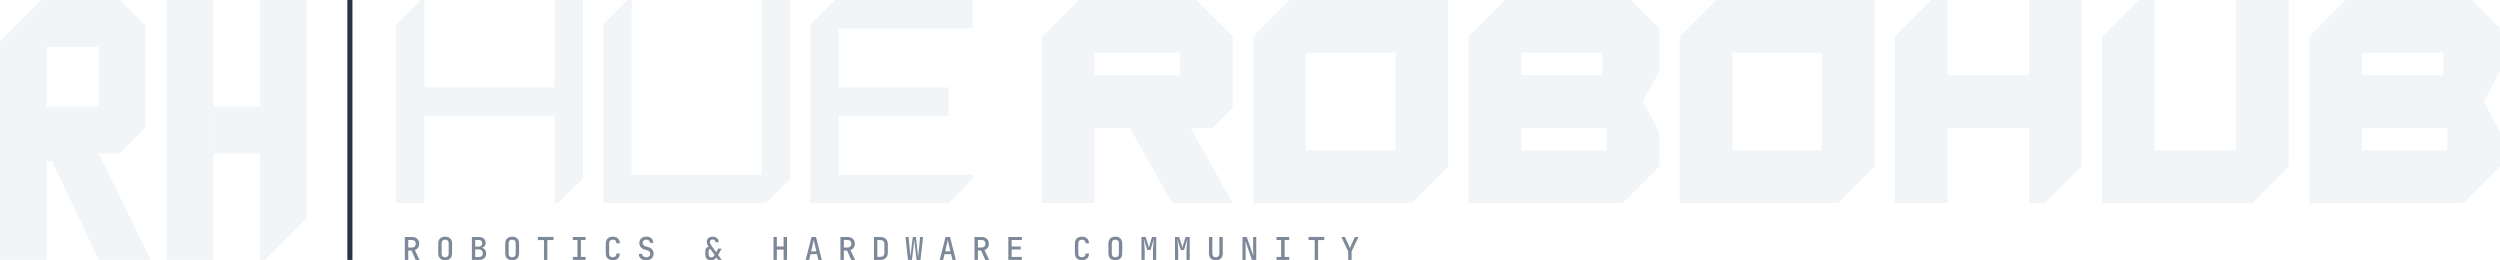
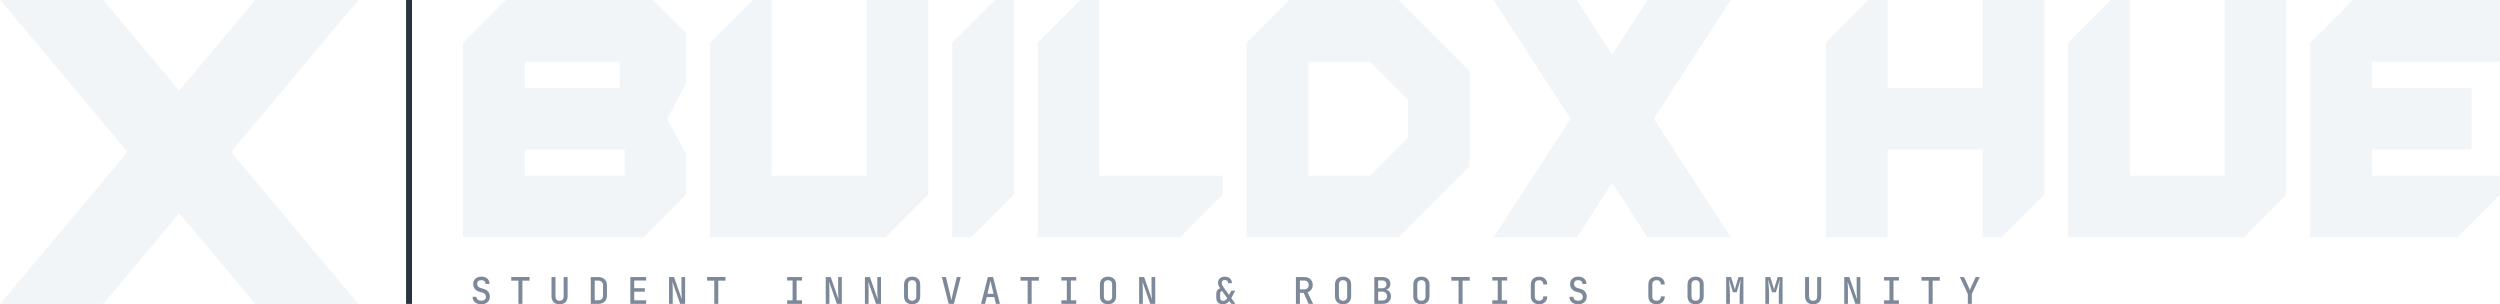
- <svg xmlns="http://www.w3.org/2000/svg" viewBox="0 0 1231 128" width="1231" height="128">
+ <svg xmlns="http://www.w3.org/2000/svg" viewBox="0 0 1053 128" width="1053" height="128">
  <defs>
    <linearGradient id="metal" x1="0" y1="0" x2="0.35" y2="1">
      <stop offset="0" stop-color="#FFFFFF" />
      <stop offset="0.42" stop-color="#C9D1DC" />
      <stop offset="0.5" stop-color="#7F8B9B" />
      <stop offset="0.62" stop-color="#D7DEE6" />
      <stop offset="1" stop-color="#9AA6B6" />
    </linearGradient>
  </defs>
  <g transform="scale(1.28)">
-     <path fill-rule="evenodd" fill="#F2F5F8" d="M0 16L16 0L46 0L56 10L56 49L46 59L38 59L58 100L38 100L20 62L18 62L18 100L0 100ZM18 18L38 18L38 41L18 41ZM64 0L82 0L82 100L64 100ZM100 0L118 0L118 84L102 100L100 100Z" />
-     <path fill="#F2F5F8" d="M82 41L100 41L100 59L82 59Z" />
+     <path fill-rule="evenodd" fill="#F2F5F8" d="M84 0L118 0L34 100L0 100Z" />
+     <path fill="#F2F5F8" d="M0 0L34 0L118 100L84 100Z" />
  </g>
  <rect x="171.04" y="0" width="2.5" height="128" fill="#283241" />
  <g transform="translate(195.04 0)">
-     <g fill="#F2F5F8">
-       <path fill-rule="evenodd" transform="translate(0 0)" d="M0 12L12 0L14 0L14 43L78 43L78 0L92 0L92 88L80 100L78 100L78 57L14 57L14 100L0 100Z" />
-       <path fill-rule="evenodd" transform="translate(102 0)" d="M0 12L12 0L14 0L14 86L78 86L78 0L92 0L92 88L80 100L0 100Z" />
-       <path fill-rule="evenodd" transform="translate(204 0)" d="M0 12L12 0L80 0L80 14L14 14L14 43L68 43L68 57L14 57L14 86L80 86L80 88L68 100L0 100Z" />
+     <g>
+       <path fill-rule="evenodd" fill="#F2F5F8" transform="translate(0 0)" d="M0 18L18 0L80 0L94 14L94 35L86 50L94 65L94 82L76 100L0 100ZM26 26L66 26L66 37L26 37ZM26 63L68 63L68 74L26 74Z" />
+       <path fill-rule="evenodd" fill="#F2F5F8" transform="translate(104 0)" d="M0 18L18 0L26 0L26 74L66 74L66 0L92 0L92 82L74 100L0 100Z" />
+       <path fill-rule="evenodd" fill="#F2F5F8" transform="translate(206 0)" d="M0 18L18 0L26 0L26 82L8 100L0 100Z" />
+       <path fill-rule="evenodd" fill="#F2F5F8" transform="translate(242 0)" d="M0 18L18 0L26 0L26 74L78 74L78 82L60 100L0 100Z" />
+       <path fill-rule="evenodd" fill="#F2F5F8" transform="translate(330 0)" d="M0 18L18 0L64 0L94 30L94 70L64 100L0 100ZM26 26L52 26L68 42L68 58L52 74L26 74Z" />
+       <path fill-rule="evenodd" fill="#F2F5F8" transform="translate(434 0)" d="M0 0L35.1 0L50 22.96L64.9 0L100 0L67.55 50L100 100L64.9 100L50 77.04L35.1 100L0 100L32.45 50Z" />
    </g>
    <g>
-       <path fill-rule="evenodd" fill="#F2F5F8" transform="translate(318 0)" d="M0 18L18 0L76 0L94 18L94 53L84 63L73.2 63L94 100L64.1 100L43.3 63L26 63L26 100L0 100ZM26 26L68 26L68 37L26 37Z" />
-       <path fill-rule="evenodd" fill="#F2F5F8" transform="translate(422 0)" d="M0 18L18 0L96 0L96 82L78 100L0 100ZM26 26L70 26L70 74L26 74Z" />
-       <path fill-rule="evenodd" fill="#F2F5F8" transform="translate(528 0)" d="M0 18L18 0L80 0L94 14L94 35L86 50L94 65L94 82L76 100L0 100ZM26 26L66 26L66 37L26 37ZM26 63L68 63L68 74L26 74Z" />
-       <path fill-rule="evenodd" fill="#F2F5F8" transform="translate(632 0)" d="M0 18L18 0L96 0L96 82L78 100L0 100ZM26 26L70 26L70 74L26 74Z" />
-       <path fill-rule="evenodd" fill="#F2F5F8" transform="translate(738 0)" d="M0 18L18 0L26 0L26 37L66 37L66 0L92 0L92 82L74 100L66 100L66 63L26 63L26 100L0 100Z" />
-       <path fill-rule="evenodd" fill="#F2F5F8" transform="translate(840 0)" d="M0 18L18 0L26 0L26 74L66 74L66 0L92 0L92 82L74 100L0 100Z" />
-       <path fill-rule="evenodd" fill="#F2F5F8" transform="translate(942 0)" d="M0 18L18 0L80 0L94 14L94 35L86 50L94 65L94 82L76 100L0 100ZM26 26L66 26L66 37L26 37ZM26 63L68 63L68 74L26 74Z" />
+       <path fill-rule="evenodd" fill="#F2F5F8" transform="translate(574 0)" d="M0 18L18 0L26 0L26 37L66 37L66 0L92 0L92 82L74 100L66 100L66 63L26 63L26 100L0 100Z" />
+       <path fill-rule="evenodd" fill="#F2F5F8" transform="translate(676 0)" d="M0 18L18 0L26 0L26 74L66 74L66 0L92 0L92 82L74 100L0 100Z" />
+       <path fill-rule="evenodd" fill="#F2F5F8" transform="translate(778 0)" d="M0 18L18 0L80 0L80 26L26 26L26 37L68 37L68 63L26 63L26 74L80 74L80 82L62 100L0 100Z" />
    </g>
  </g>
-   <path transform="translate(198.04 128)" fill="#7D8899" d="M2.98 0L1.30 0L1.30-11.31L4.85-11.31Q5.92-11.31 6.71-10.90Q7.50-10.49 7.94-9.75Q8.39-9.01 8.39-8Q8.39-6.87 7.80-6.04Q7.22-5.21 6.23-4.87L8.54 0L6.63 0L4.57-4.65L2.98-4.65L2.98 0M2.98-9.83L2.98-6.12L4.85-6.12Q5.69-6.12 6.18-6.63Q6.68-7.13 6.68-7.97Q6.68-8.83 6.18-9.33Q5.69-9.83 4.85-9.83M21.15 0.16Q20.10 0.16 19.33-0.24Q18.56-0.64 18.15-1.39Q17.74-2.14 17.74-3.15L17.74-8.17Q17.74-9.19 18.15-9.94Q18.56-10.68 19.33-11.07Q20.10-11.47 21.15-11.47Q22.20-11.47 22.97-11.07Q23.74-10.68 24.15-9.94Q24.56-9.19 24.56-8.18L24.56-3.15Q24.56-2.14 24.15-1.39Q23.74-0.64 22.97-0.24Q22.20 0.16 21.15 0.16M21.15-1.33Q22-1.33 22.44-1.81Q22.89-2.28 22.89-3.15L22.89-8.17Q22.89-9.05 22.44-9.52Q22-9.98 21.15-9.98Q20.31-9.98 19.86-9.52Q19.41-9.05 19.41-8.17L19.41-3.15Q19.41-2.28 19.86-1.81Q20.31-1.33 21.15-1.33M37.87 0L34.32 0L34.32-11.31L37.65-11.31Q39.26-11.31 40.18-10.54Q41.09-9.77 41.09-8.40Q41.09-7.63 40.76-7.06Q40.42-6.49 39.84-6.18Q39.56-6.04 39.23-5.97Q39.62-5.89 39.96-5.72Q40.61-5.38 40.98-4.73Q41.35-4.08 41.35-3.18Q41.35-2.22 40.93-1.50Q40.50-0.78 39.72-0.39Q38.94 0 37.87 0M35.95-5.18L35.95-1.44L37.73-1.44Q38.63-1.44 39.15-1.92Q39.68-2.40 39.68-3.25Q39.68-4.12 39.15-4.65Q38.63-5.18 37.73-5.18L35.95-5.18M35.95-9.87L35.95-6.57L37.63-6.57Q38.47-6.57 38.95-7.02Q39.43-7.47 39.43-8.23Q39.43-8.99 38.95-9.43Q38.47-9.87 37.65-9.87M54.15 0.16Q53.10 0.16 52.33-0.24Q51.56-0.64 51.15-1.39Q50.74-2.14 50.74-3.15L50.74-8.17Q50.74-9.19 51.15-9.94Q51.56-10.68 52.33-11.07Q53.10-11.47 54.15-11.47Q55.20-11.47 55.97-11.07Q56.74-10.68 57.15-9.94Q57.56-9.19 57.56-8.18L57.56-3.15Q57.56-2.14 57.15-1.39Q56.74-0.64 55.97-0.24Q55.20 0.16 54.15 0.16M54.15-1.33Q55-1.33 55.44-1.81Q55.89-2.28 55.89-3.15L55.89-8.17Q55.89-9.05 55.44-9.52Q55-9.98 54.15-9.98Q53.31-9.98 52.86-9.52Q52.41-9.05 52.41-8.17L52.41-3.15Q52.41-2.28 52.86-1.81Q53.31-1.33 54.15-1.33M71.49 0L69.81 0L69.81-9.78L66.79-9.78L66.79-11.33L74.51-11.33L74.51-9.78L71.49-9.78M90.28 0L84.02 0L84.02-1.49L86.30-1.49L86.30-9.83L84.02-9.83L84.02-11.31L90.28-11.31L90.28-9.83L88-9.83L88-1.49L90.28-1.49M103.71 0.16Q102.66 0.16 101.88-0.24Q101.09-0.64 100.67-1.39Q100.24-2.14 100.24-3.15L100.24-8.17Q100.24-9.19 100.67-9.94Q101.09-10.68 101.88-11.07Q102.66-11.47 103.71-11.47Q104.77-11.47 105.54-11.07Q106.32-10.66 106.74-9.93Q107.17-9.19 107.17-8.17L105.49-8.17Q105.49-9.05 105.03-9.52Q104.56-9.98 103.71-9.98Q102.86-9.98 102.39-9.52Q101.91-9.05 101.91-8.18L101.91-3.15Q101.91-2.28 102.39-1.81Q102.86-1.33 103.71-1.33Q104.56-1.33 105.03-1.81Q105.49-2.28 105.49-3.15L107.17-3.15Q107.17-2.14 106.74-1.39Q106.32-0.65 105.54-0.25Q104.77 0.16 103.71 0.16M120.20 0.16Q119.05 0.16 118.23-0.22Q117.41-0.60 116.96-1.31Q116.51-2.02 116.51-2.99L118.17-2.99Q118.17-2.22 118.71-1.77Q119.25-1.33 120.21-1.33Q121.11-1.33 121.62-1.77Q122.13-2.20 122.13-2.96Q122.13-3.60 121.79-4.06Q121.44-4.53 120.79-4.70L119.36-5.12Q118.12-5.47 117.45-6.33Q116.77-7.19 116.77-8.39Q116.77-9.32 117.19-10.01Q117.61-10.71 118.38-11.10Q119.16-11.49 120.21-11.49Q121.76-11.49 122.70-10.65Q123.64-9.81 123.65-8.40L121.98-8.40Q121.98-9.14 121.51-9.57Q121.03-10 120.18-10Q119.36-10 118.89-9.60Q118.43-9.21 118.43-8.49Q118.43-7.86 118.78-7.39Q119.13-6.93 119.78-6.74L121.22-6.31Q122.46-5.97 123.13-5.10Q123.79-4.23 123.79-3.02Q123.79-2.08 123.34-1.36Q122.89-0.64 122.09-0.24Q121.28 0.16 120.20 0.16M152.08 0.16Q150.75 0.16 150-0.57Q149.26-1.30 149.26-2.59L149.26-4.28Q149.26-5.21 149.74-5.83Q150.14-6.35 150.86-6.57Q150.42-7.18 150.21-7.75Q149.97-8.34 149.97-8.93Q149.97-9.69 150.33-10.26Q150.69-10.83 151.34-11.15Q151.99-11.47 152.86-11.47Q153.77-11.47 154.44-11.13Q155.12-10.79 155.49-10.18Q155.86-9.58 155.86-8.73L154.25-8.73Q154.25-9.14 154.08-9.45Q153.91-9.75 153.60-9.90Q153.29-10.06 152.86-10.06Q152.47-10.06 152.17-9.91Q151.86-9.77 151.71-9.49Q151.55-9.22 151.55-8.83Q151.55-8.46 151.73-8.01Q151.91-7.56 152.22-7.13L154.62-3.78L155.60-5.58L157.27-5.58L155.57-2.46L157.34 0L155.60 0L154.75-1.18Q153.63 0.16 152.08 0.16M152.20-1.27Q152.69-1.27 153.13-1.57Q153.57-1.86 153.88-2.39L151.68-5.44Q151.27-5.35 151.08-5.05Q150.89-4.74 150.89-4.28L150.89-2.59Q150.89-1.97 151.24-1.62Q151.58-1.27 152.20-1.27M184.49 0L182.82 0L182.82-11.31L184.49-11.31L184.49-6.63L187.81-6.63L187.81-11.31L189.48-11.31L189.48 0L187.81 0L187.81-5.08L184.49-5.08M200.37 0L198.67 0L201.55-11.31L203.75-11.31L206.63 0L204.94 0L204.26-2.87L201.05-2.87L200.37 0M202.14-7.53L201.36-4.25L203.94-4.25L203.16-7.52Q202.96-8.39 202.83-9.03Q202.70-9.67 202.65-9.90Q202.60-9.67 202.48-9.03Q202.36-8.39 202.14-7.53M217.48 0L215.80 0L215.80-11.31L219.35-11.31Q220.42-11.31 221.21-10.90Q222-10.49 222.44-9.75Q222.89-9.01 222.89-8Q222.89-6.87 222.30-6.04Q221.72-5.21 220.73-4.87L223.04 0L221.13 0L219.07-4.65L217.48-4.65L217.48 0M217.48-9.83L217.48-6.12L219.35-6.12Q220.19-6.12 220.68-6.63Q221.18-7.13 221.18-7.97Q221.18-8.83 220.68-9.33Q220.19-9.83 219.35-9.83M235.45 0L232.29 0L232.29-11.31L235.45-11.31Q236.56-11.31 237.39-10.89Q238.21-10.46 238.66-9.69Q239.12-8.91 239.12-7.86L239.12-3.47Q239.12-2.43 238.66-1.64Q238.21-0.85 237.39-0.43Q236.56 0 235.45 0M233.96-9.80L233.96-1.52L235.45-1.52Q236.38-1.52 236.91-2.04Q237.45-2.56 237.45-3.47L237.45-7.86Q237.45-8.76 236.91-9.28Q236.38-9.80 235.45-9.80M251 0L249.05 0L247.83-11.31L249.33-11.31L250.09-3.19Q250.12-2.88 250.14-2.51Q250.17-2.14 250.19-1.78Q250.21-1.43 250.21-1.16Q250.24-1.43 250.27-1.78Q250.31-2.14 250.34-2.51Q250.38-2.88 250.43-3.19L251.41-11.31L252.96-11.31L253.87-3.19Q253.90-2.88 253.94-2.51Q253.98-2.14 254.03-1.78Q254.07-1.43 254.09-1.16Q254.10-1.43 254.13-1.78Q254.15-2.14 254.18-2.51Q254.21-2.88 254.24-3.19L255.02-11.31L256.47-11.31L255.20 0L253.27 0L252.35-8.23Q252.32-8.56 252.29-8.92Q252.26-9.28 252.23-9.63Q252.20-9.98 252.17-10.21Q252.15-9.98 252.12-9.63Q252.09-9.28 252.06-8.92Q252.03-8.56 251.98-8.23M266.37 0L264.67 0L267.55-11.31L269.75-11.31L272.63 0L270.94 0L270.26-2.87L267.05-2.87L266.37 0M268.14-7.53L267.36-4.25L269.94-4.25L269.16-7.52Q268.96-8.39 268.83-9.03Q268.70-9.67 268.65-9.90Q268.60-9.67 268.48-9.03Q268.36-8.39 268.14-7.53M283.48 0L281.80 0L281.80-11.31L285.35-11.31Q286.42-11.31 287.21-10.90Q288-10.49 288.44-9.75Q288.89-9.01 288.89-8Q288.89-6.87 288.30-6.04Q287.72-5.21 286.73-4.87L289.04 0L287.13 0L285.07-4.65L283.48-4.65L283.48 0M283.48-9.83L283.48-6.12L285.35-6.12Q286.19-6.12 286.68-6.63Q287.18-7.13 287.18-7.97Q287.18-8.83 286.68-9.33Q286.19-9.83 285.35-9.83M305.11 0L298.46 0L298.46-11.31L305.11-11.31L305.11-9.83L300.10-9.83L300.10-6.62L304.56-6.62L304.56-5.15L300.10-5.15L300.10-1.49L305.11-1.49M334.71 0.16Q333.66 0.16 332.88-0.24Q332.09-0.64 331.67-1.39Q331.24-2.14 331.24-3.15L331.24-8.17Q331.24-9.19 331.67-9.94Q332.09-10.68 332.88-11.07Q333.66-11.47 334.71-11.47Q335.77-11.47 336.54-11.07Q337.32-10.66 337.74-9.93Q338.17-9.19 338.17-8.17L336.49-8.17Q336.49-9.05 336.03-9.52Q335.56-9.98 334.71-9.98Q333.86-9.98 333.39-9.52Q332.91-9.05 332.91-8.18L332.91-3.15Q332.91-2.28 333.39-1.81Q333.86-1.33 334.71-1.33Q335.56-1.33 336.03-1.81Q336.49-2.28 336.49-3.15L338.17-3.15Q338.17-2.14 337.74-1.39Q337.32-0.65 336.54-0.25Q335.77 0.16 334.71 0.16M351.15 0.16Q350.10 0.16 349.33-0.24Q348.56-0.64 348.15-1.39Q347.74-2.14 347.74-3.15L347.74-8.17Q347.74-9.19 348.15-9.94Q348.56-10.68 349.33-11.07Q350.10-11.47 351.15-11.47Q352.20-11.47 352.97-11.07Q353.74-10.68 354.15-9.94Q354.56-9.19 354.56-8.18L354.56-3.15Q354.56-2.14 354.15-1.39Q353.74-0.64 352.97-0.24Q352.20 0.16 351.15 0.16M351.15-1.33Q352-1.33 352.44-1.81Q352.89-2.28 352.89-3.15L352.89-8.17Q352.89-9.05 352.44-9.52Q352-9.98 351.15-9.98Q350.31-9.98 349.86-9.52Q349.41-9.05 349.41-8.17L349.41-3.15Q349.41-2.28 349.86-1.81Q350.31-1.33 351.15-1.33M365.60 0L364.02 0L364.02-11.31L366.08-11.31L367.22-7.69Q367.39-7.18 367.51-6.70Q367.63-6.23 367.68-6Q367.74-6.23 367.86-6.70Q367.98-7.18 368.13-7.69L369.22-11.31L371.28-11.31L371.28 0L369.70 0L369.70-3.81Q369.70-4.54 369.73-5.43Q369.77-6.32 369.85-7.23Q369.93-8.14 370.01-8.97Q370.08-9.80 370.15-10.42L368.47-4.91L366.86-4.91L365.15-10.42Q365.23-9.81 365.31-9.01Q365.39-8.21 365.45-7.32Q365.51-6.42 365.56-5.51Q365.60-4.60 365.60-3.81M382.10 0L380.52 0L380.52-11.31L382.58-11.31L383.72-7.69Q383.89-7.18 384.01-6.70Q384.13-6.23 384.18-6Q384.24-6.23 384.36-6.70Q384.48-7.18 384.63-7.69L385.72-11.31L387.78-11.31L387.78 0L386.20 0L386.20-3.81Q386.20-4.54 386.23-5.43Q386.27-6.32 386.35-7.23Q386.43-8.14 386.51-8.97Q386.58-9.80 386.65-10.42L384.97-4.91L383.36-4.91L381.65-10.42Q381.73-9.81 381.81-9.01Q381.89-8.21 381.95-7.32Q382.01-6.42 382.06-5.51Q382.10-4.60 382.10-3.81M400.65 0.16Q399.02 0.16 398.14-0.74Q397.26-1.63 397.26-3.16L397.26-11.31L398.93-11.31L398.93-3.16Q398.93-2.31 399.36-1.81Q399.78-1.32 400.65-1.32Q401.50-1.32 401.94-1.81Q402.37-2.31 402.37-3.16L402.37-11.31L404.04-11.31L404.04-3.16Q404.04-1.63 403.16-0.74Q402.28 0.16 400.65 0.16M415.31 0L413.76 0L413.76-11.31L415.86-11.31L419.17-1.91Q419.13-2.36 419.09-2.98Q419.04-3.60 419.02-4.26Q418.99-4.93 418.99-5.47L418.99-11.31L420.54-11.31L420.54 0L418.44 0L415.15-9.41Q415.18-9.01 415.22-8.40Q415.26-7.80 415.28-7.15Q415.31-6.49 415.31-5.94M436.78 0L430.52 0L430.52-1.49L432.80-1.49L432.80-9.83L430.52-9.83L430.52-11.31L436.78-11.31L436.78-9.83L434.50-9.83L434.50-1.49L436.78-1.49M450.99 0L449.31 0L449.31-9.78L446.29-9.78L446.29-11.33L454.01-11.33L454.01-9.78L450.99-9.78M467.49 0L465.81 0L465.81-4.17L462.45-11.31L464.19-11.31L466.19-7.04Q466.39-6.62 466.51-6.25Q466.63-5.89 466.68-5.69Q466.71-5.89 466.84-6.25Q466.98-6.62 467.16-7.04L469.11-11.31L470.85-11.31L467.49-4.17" />
+   <path transform="translate(198.04 128)" fill="#7D8899" d="M4.70 0.16Q3.55 0.16 2.73-0.22Q1.91-0.60 1.46-1.31Q1.01-2.02 1.01-2.99L2.67-2.99Q2.67-2.22 3.21-1.77Q3.75-1.33 4.71-1.33Q5.61-1.33 6.12-1.77Q6.63-2.20 6.63-2.96Q6.63-3.60 6.29-4.06Q5.94-4.53 5.29-4.70L3.86-5.12Q2.62-5.47 1.95-6.33Q1.27-7.19 1.27-8.39Q1.27-9.32 1.69-10.01Q2.11-10.71 2.88-11.10Q3.66-11.49 4.71-11.49Q6.26-11.49 7.20-10.65Q8.14-9.81 8.15-8.40L6.48-8.40Q6.48-9.14 6.01-9.57Q5.53-10 4.68-10Q3.86-10 3.39-9.60Q2.93-9.21 2.93-8.49Q2.93-7.86 3.28-7.39Q3.63-6.93 4.28-6.74L5.72-6.31Q6.96-5.97 7.63-5.10Q8.29-4.23 8.29-3.02Q8.29-2.08 7.84-1.36Q7.39-0.64 6.59-0.24Q5.78 0.16 4.70 0.16M21.99 0L20.31 0L20.31-9.78L17.29-9.78L17.29-11.33L25.01-11.33L25.01-9.78L21.99-9.78M37.65 0.16Q36.02 0.16 35.14-0.74Q34.26-1.63 34.26-3.16L34.26-11.31L35.93-11.31L35.93-3.16Q35.93-2.31 36.36-1.81Q36.78-1.32 37.65-1.32Q38.50-1.32 38.94-1.81Q39.37-2.31 39.37-3.16L39.37-11.31L41.04-11.31L41.04-3.16Q41.04-1.63 40.16-0.74Q39.28 0.16 37.65 0.16M53.95 0L50.79 0L50.79-11.31L53.95-11.31Q55.06-11.31 55.89-10.89Q56.71-10.46 57.16-9.69Q57.62-8.91 57.62-7.86L57.62-3.47Q57.62-2.43 57.16-1.64Q56.71-0.85 55.89-0.43Q55.06 0 53.95 0M52.46-9.80L52.46-1.52L53.95-1.52Q54.88-1.52 55.41-2.04Q55.95-2.56 55.95-3.47L55.95-7.86Q55.95-8.76 55.41-9.28Q54.88-9.80 53.95-9.80M74.11 0L67.46 0L67.46-11.31L74.11-11.31L74.11-9.83L69.10-9.83L69.10-6.62L73.56-6.62L73.56-5.15L69.10-5.15L69.10-1.49L74.11-1.49M85.31 0L83.76 0L83.76-11.31L85.86-11.31L89.17-1.91Q89.13-2.36 89.09-2.98Q89.04-3.60 89.02-4.26Q88.99-4.93 88.99-5.47L88.99-11.31L90.54-11.31L90.54 0L88.44 0L85.15-9.41Q85.18-9.01 85.22-8.40Q85.26-7.80 85.28-7.15Q85.31-6.49 85.31-5.94M104.49 0L102.81 0L102.81-9.78L99.79-9.78L99.79-11.33L107.51-11.33L107.51-9.78L104.49-9.78M139.78 0L133.52 0L133.52-1.49L135.80-1.49L135.80-9.83L133.52-9.83L133.52-11.31L139.78-11.31L139.78-9.83L137.50-9.83L137.50-1.49L139.78-1.49M151.31 0L149.76 0L149.76-11.31L151.86-11.31L155.16-1.91Q155.13-2.36 155.09-2.98Q155.04-3.60 155.02-4.26Q154.99-4.93 154.99-5.47L154.99-11.31L156.54-11.31L156.54 0L154.44 0L151.15-9.41Q151.18-9.01 151.22-8.40Q151.26-7.80 151.28-7.15Q151.31-6.49 151.31-5.94M167.81 0L166.26 0L166.26-11.31L168.36-11.31L171.66-1.91Q171.63-2.36 171.59-2.98Q171.54-3.60 171.52-4.26Q171.49-4.93 171.49-5.47L171.49-11.31L173.04-11.31L173.04 0L170.94 0L167.65-9.41Q167.68-9.01 167.72-8.40Q167.76-7.80 167.78-7.15Q167.81-6.49 167.81-5.94M186.15 0.16Q185.10 0.16 184.33-0.24Q183.56-0.64 183.15-1.39Q182.74-2.14 182.74-3.15L182.74-8.17Q182.74-9.19 183.15-9.94Q183.56-10.68 184.33-11.07Q185.10-11.47 186.15-11.47Q187.20-11.47 187.97-11.07Q188.74-10.68 189.15-9.94Q189.56-9.19 189.56-8.18L189.56-3.15Q189.56-2.14 189.15-1.39Q188.74-0.64 187.97-0.24Q187.20 0.16 186.15 0.16M186.15-1.33Q187-1.33 187.44-1.81Q187.89-2.28 187.89-3.15L187.89-8.17Q187.89-9.05 187.44-9.52Q187-9.98 186.15-9.98Q185.31-9.98 184.86-9.52Q184.41-9.05 184.41-8.17L184.41-3.15Q184.41-2.28 184.86-1.81Q185.31-1.33 186.15-1.33M203.75 0L201.53 0L198.67-11.31L200.39-11.31L202.20-3.78Q202.37-3.12 202.50-2.46Q202.63-1.80 202.70-1.43Q202.76-1.80 202.87-2.46Q202.99-3.12 203.16-3.80L204.96-11.31L206.63-11.31M216.87 0L215.17 0L218.05-11.31L220.25-11.31L223.13 0L221.44 0L220.76-2.87L217.55-2.87L216.87 0M218.64-7.53L217.86-4.25L220.44-4.25L219.66-7.52Q219.46-8.39 219.33-9.03Q219.20-9.67 219.15-9.90Q219.10-9.67 218.98-9.03Q218.86-8.39 218.64-7.53M236.49 0L234.81 0L234.81-9.78L231.79-9.78L231.79-11.33L239.51-11.33L239.51-9.78L236.49-9.78M255.28 0L249.02 0L249.02-1.49L251.30-1.49L251.30-9.83L249.02-9.83L249.02-11.31L255.28-11.31L255.28-9.83L253-9.83L253-1.49L255.28-1.49M268.65 0.16Q267.60 0.16 266.83-0.24Q266.06-0.64 265.65-1.39Q265.24-2.14 265.24-3.15L265.24-8.17Q265.24-9.19 265.65-9.94Q266.06-10.68 266.83-11.07Q267.60-11.47 268.65-11.47Q269.70-11.47 270.47-11.07Q271.24-10.68 271.65-9.94Q272.06-9.19 272.06-8.18L272.06-3.15Q272.06-2.14 271.65-1.39Q271.24-0.64 270.47-0.24Q269.70 0.16 268.65 0.16M268.65-1.33Q269.50-1.33 269.94-1.81Q270.39-2.28 270.39-3.15L270.39-8.17Q270.39-9.05 269.94-9.52Q269.50-9.98 268.65-9.98Q267.81-9.98 267.36-9.52Q266.91-9.05 266.91-8.17L266.91-3.15Q266.91-2.28 267.36-1.81Q267.81-1.33 268.65-1.33M283.31 0L281.76 0L281.76-11.31L283.86-11.31L287.17-1.91Q287.13-2.36 287.09-2.98Q287.04-3.60 287.02-4.26Q286.99-4.93 286.99-5.47L286.99-11.31L288.54-11.31L288.54 0L286.44 0L283.15-9.41Q283.18-9.01 283.22-8.40Q283.26-7.80 283.28-7.15Q283.31-6.49 283.31-5.94M317.08 0.16Q315.75 0.16 315-0.57Q314.26-1.30 314.26-2.59L314.26-4.28Q314.26-5.21 314.74-5.83Q315.14-6.35 315.86-6.57Q315.42-7.18 315.20-7.75Q314.97-8.34 314.97-8.93Q314.97-9.69 315.33-10.26Q315.69-10.83 316.34-11.15Q316.99-11.47 317.86-11.47Q318.77-11.47 319.44-11.13Q320.12-10.79 320.49-10.18Q320.86-9.58 320.86-8.73L319.25-8.73Q319.25-9.14 319.08-9.45Q318.91-9.75 318.60-9.90Q318.29-10.06 317.86-10.06Q317.47-10.06 317.17-9.91Q316.86-9.77 316.71-9.49Q316.55-9.22 316.55-8.83Q316.55-8.46 316.73-8.01Q316.91-7.56 317.22-7.13L319.62-3.78L320.60-5.58L322.27-5.58L320.57-2.46L322.33 0L320.60 0L319.75-1.18Q318.63 0.16 317.08 0.16M317.20-1.27Q317.69-1.27 318.13-1.57Q318.57-1.86 318.88-2.39L316.68-5.44Q316.27-5.35 316.08-5.05Q315.89-4.74 315.89-4.28L315.89-2.59Q315.89-1.97 316.24-1.62Q316.58-1.27 317.20-1.27M349.48 0L347.80 0L347.80-11.31L351.35-11.31Q352.42-11.31 353.21-10.90Q354-10.49 354.44-9.75Q354.89-9.01 354.89-8Q354.89-6.87 354.30-6.04Q353.72-5.21 352.73-4.87L355.04 0L353.13 0L351.07-4.65L349.48-4.65L349.48 0M349.48-9.83L349.48-6.12L351.35-6.12Q352.19-6.12 352.68-6.63Q353.18-7.13 353.18-7.97Q353.18-8.83 352.68-9.33Q352.19-9.83 351.35-9.83M367.65 0.16Q366.60 0.16 365.83-0.24Q365.06-0.64 364.65-1.39Q364.24-2.14 364.24-3.15L364.24-8.17Q364.24-9.19 364.65-9.94Q365.06-10.68 365.83-11.07Q366.60-11.47 367.65-11.47Q368.70-11.47 369.47-11.07Q370.24-10.68 370.65-9.94Q371.06-9.19 371.06-8.18L371.06-3.15Q371.06-2.14 370.65-1.39Q370.24-0.64 369.47-0.24Q368.70 0.16 367.65 0.16M367.65-1.33Q368.50-1.33 368.94-1.81Q369.39-2.28 369.39-3.15L369.39-8.17Q369.39-9.05 368.94-9.52Q368.50-9.98 367.65-9.98Q366.81-9.98 366.36-9.52Q365.91-9.05 365.91-8.17L365.91-3.15Q365.91-2.28 366.36-1.81Q366.81-1.33 367.65-1.33M384.37 0L380.82 0L380.82-11.31L384.15-11.31Q385.76-11.31 386.68-10.54Q387.59-9.77 387.59-8.40Q387.59-7.63 387.26-7.06Q386.92-6.49 386.34-6.18Q386.06-6.04 385.73-5.97Q386.12-5.89 386.46-5.72Q387.11-5.38 387.48-4.73Q387.85-4.08 387.85-3.18Q387.85-2.22 387.43-1.50Q387-0.78 386.22-0.39Q385.44 0 384.37 0M382.44-5.18L382.44-1.44L384.23-1.44Q385.13-1.44 385.65-1.92Q386.18-2.40 386.18-3.25Q386.18-4.12 385.65-4.65Q385.13-5.18 384.23-5.18L382.44-5.18M382.44-9.87L382.44-6.57L384.13-6.57Q384.97-6.57 385.45-7.02Q385.93-7.47 385.93-8.23Q385.93-8.99 385.45-9.43Q384.97-9.87 384.15-9.87M400.65 0.16Q399.60 0.16 398.83-0.24Q398.06-0.64 397.65-1.39Q397.24-2.14 397.24-3.15L397.24-8.17Q397.24-9.19 397.65-9.94Q398.06-10.68 398.83-11.07Q399.60-11.47 400.65-11.47Q401.70-11.47 402.47-11.07Q403.24-10.68 403.65-9.94Q404.06-9.19 404.06-8.18L404.06-3.15Q404.06-2.14 403.65-1.39Q403.24-0.64 402.47-0.24Q401.70 0.16 400.65 0.16M400.65-1.33Q401.50-1.33 401.94-1.81Q402.39-2.28 402.39-3.15L402.39-8.17Q402.39-9.05 401.94-9.52Q401.50-9.98 400.65-9.98Q399.81-9.98 399.36-9.52Q398.91-9.05 398.91-8.17L398.91-3.15Q398.91-2.28 399.36-1.81Q399.81-1.33 400.65-1.33M417.99 0L416.31 0L416.31-9.78L413.29-9.78L413.29-11.33L421.01-11.33L421.01-9.78L417.99-9.78M436.78 0L430.52 0L430.52-1.49L432.80-1.49L432.80-9.83L430.52-9.83L430.52-11.31L436.78-11.31L436.78-9.83L434.50-9.83L434.50-1.49L436.78-1.49M450.21 0.16Q449.16 0.16 448.38-0.24Q447.59-0.64 447.17-1.39Q446.74-2.14 446.74-3.15L446.74-8.17Q446.74-9.19 447.17-9.94Q447.59-10.68 448.38-11.07Q449.16-11.47 450.21-11.47Q451.27-11.47 452.04-11.07Q452.82-10.66 453.24-9.93Q453.67-9.19 453.67-8.17L451.99-8.17Q451.99-9.05 451.53-9.52Q451.06-9.98 450.21-9.98Q449.36-9.98 448.89-9.52Q448.41-9.05 448.41-8.18L448.41-3.15Q448.41-2.28 448.89-1.81Q449.36-1.33 450.21-1.33Q451.06-1.33 451.53-1.81Q451.99-2.28 451.99-3.15L453.67-3.15Q453.67-2.14 453.24-1.39Q452.82-0.65 452.04-0.25Q451.27 0.16 450.21 0.16M466.70 0.16Q465.55 0.16 464.73-0.22Q463.91-0.60 463.46-1.31Q463.01-2.02 463.01-2.99L464.67-2.99Q464.67-2.22 465.21-1.77Q465.75-1.33 466.71-1.33Q467.61-1.33 468.12-1.77Q468.63-2.20 468.63-2.96Q468.63-3.60 468.29-4.06Q467.94-4.53 467.29-4.70L465.86-5.12Q464.62-5.47 463.95-6.33Q463.27-7.19 463.27-8.39Q463.27-9.32 463.69-10.01Q464.11-10.71 464.88-11.10Q465.66-11.49 466.71-11.49Q468.26-11.49 469.20-10.65Q470.14-9.81 470.15-8.40L468.48-8.40Q468.48-9.14 468.01-9.57Q467.53-10 466.68-10Q465.86-10 465.39-9.60Q464.93-9.21 464.93-8.49Q464.93-7.86 465.28-7.39Q465.63-6.93 466.28-6.74L467.72-6.31Q468.96-5.97 469.63-5.10Q470.29-4.23 470.29-3.02Q470.29-2.08 469.84-1.36Q469.39-0.64 468.59-0.24Q467.78 0.16 466.70 0.16M499.71 0.16Q498.66 0.16 497.88-0.24Q497.09-0.64 496.67-1.39Q496.24-2.14 496.24-3.15L496.24-8.17Q496.24-9.19 496.67-9.94Q497.09-10.68 497.88-11.07Q498.66-11.47 499.71-11.47Q500.77-11.47 501.54-11.07Q502.32-10.66 502.74-9.93Q503.17-9.19 503.17-8.17L501.49-8.17Q501.49-9.05 501.03-9.52Q500.56-9.98 499.71-9.98Q498.86-9.98 498.39-9.52Q497.91-9.05 497.91-8.18L497.91-3.15Q497.91-2.28 498.39-1.81Q498.86-1.33 499.71-1.33Q500.56-1.33 501.03-1.81Q501.49-2.28 501.49-3.15L503.17-3.15Q503.17-2.14 502.74-1.39Q502.32-0.65 501.54-0.25Q500.77 0.16 499.71 0.16M516.15 0.16Q515.10 0.16 514.33-0.24Q513.56-0.64 513.15-1.39Q512.74-2.14 512.74-3.15L512.74-8.17Q512.74-9.19 513.15-9.94Q513.56-10.68 514.33-11.07Q515.10-11.47 516.15-11.47Q517.20-11.47 517.97-11.07Q518.74-10.68 519.15-9.94Q519.56-9.19 519.56-8.18L519.56-3.15Q519.56-2.14 519.15-1.39Q518.74-0.64 517.97-0.24Q517.20 0.16 516.15 0.16M516.15-1.33Q517-1.33 517.44-1.81Q517.89-2.28 517.89-3.15L517.89-8.17Q517.89-9.05 517.44-9.52Q517-9.98 516.15-9.98Q515.31-9.98 514.86-9.52Q514.41-9.05 514.41-8.17L514.41-3.15Q514.41-2.28 514.86-1.81Q515.31-1.33 516.15-1.33M530.60 0L529.02 0L529.02-11.31L531.08-11.31L532.22-7.69Q532.39-7.18 532.51-6.70Q532.63-6.23 532.68-6Q532.74-6.23 532.86-6.70Q532.98-7.18 533.13-7.69L534.22-11.31L536.28-11.31L536.28 0L534.70 0L534.70-3.81Q534.70-4.54 534.73-5.43Q534.77-6.32 534.85-7.23Q534.93-8.14 535.01-8.97Q535.08-9.80 535.15-10.42L533.47-4.91L531.86-4.91L530.15-10.42Q530.23-9.81 530.31-9.01Q530.39-8.21 530.45-7.32Q530.51-6.42 530.56-5.51Q530.60-4.60 530.60-3.81M547.10 0L545.52 0L545.52-11.31L547.58-11.31L548.72-7.69Q548.89-7.18 549.01-6.70Q549.13-6.23 549.18-6Q549.24-6.23 549.36-6.70Q549.48-7.18 549.63-7.69L550.72-11.31L552.78-11.31L552.78 0L551.20 0L551.20-3.81Q551.20-4.54 551.23-5.43Q551.27-6.32 551.35-7.23Q551.43-8.14 551.51-8.97Q551.58-9.80 551.65-10.42L549.97-4.91L548.36-4.91L546.65-10.42Q546.73-9.81 546.81-9.01Q546.89-8.21 546.95-7.32Q547.01-6.42 547.06-5.51Q547.10-4.60 547.10-3.81M565.65 0.16Q564.02 0.16 563.14-0.74Q562.26-1.63 562.26-3.16L562.26-11.31L563.93-11.31L563.93-3.16Q563.93-2.31 564.36-1.81Q564.78-1.32 565.65-1.32Q566.50-1.32 566.94-1.81Q567.37-2.31 567.37-3.16L567.37-11.31L569.04-11.31L569.04-3.16Q569.04-1.63 568.16-0.74Q567.28 0.16 565.65 0.16M580.31 0L578.76 0L578.76-11.31L580.86-11.31L584.16-1.91Q584.13-2.36 584.09-2.98Q584.04-3.60 584.02-4.26Q583.99-4.93 583.99-5.47L583.99-11.31L585.54-11.31L585.54 0L583.44 0L580.15-9.41Q580.18-9.01 580.22-8.40Q580.26-7.80 580.28-7.15Q580.31-6.49 580.31-5.94M601.78 0L595.52 0L595.52-1.49L597.80-1.49L597.80-9.83L595.52-9.83L595.52-11.31L601.78-11.31L601.78-9.83L599.50-9.83L599.50-1.49L601.78-1.49M615.99 0L614.31 0L614.31-9.78L611.29-9.78L611.29-11.33L619.01-11.33L619.01-9.78L615.99-9.78M632.49 0L630.81 0L630.81-4.17L627.45-11.31L629.19-11.31L631.18-7.04Q631.39-6.62 631.51-6.25Q631.63-5.89 631.68-5.69Q631.71-5.89 631.84-6.25Q631.98-6.62 632.16-7.04L634.11-11.31L635.85-11.31L632.49-4.17" />
</svg>
